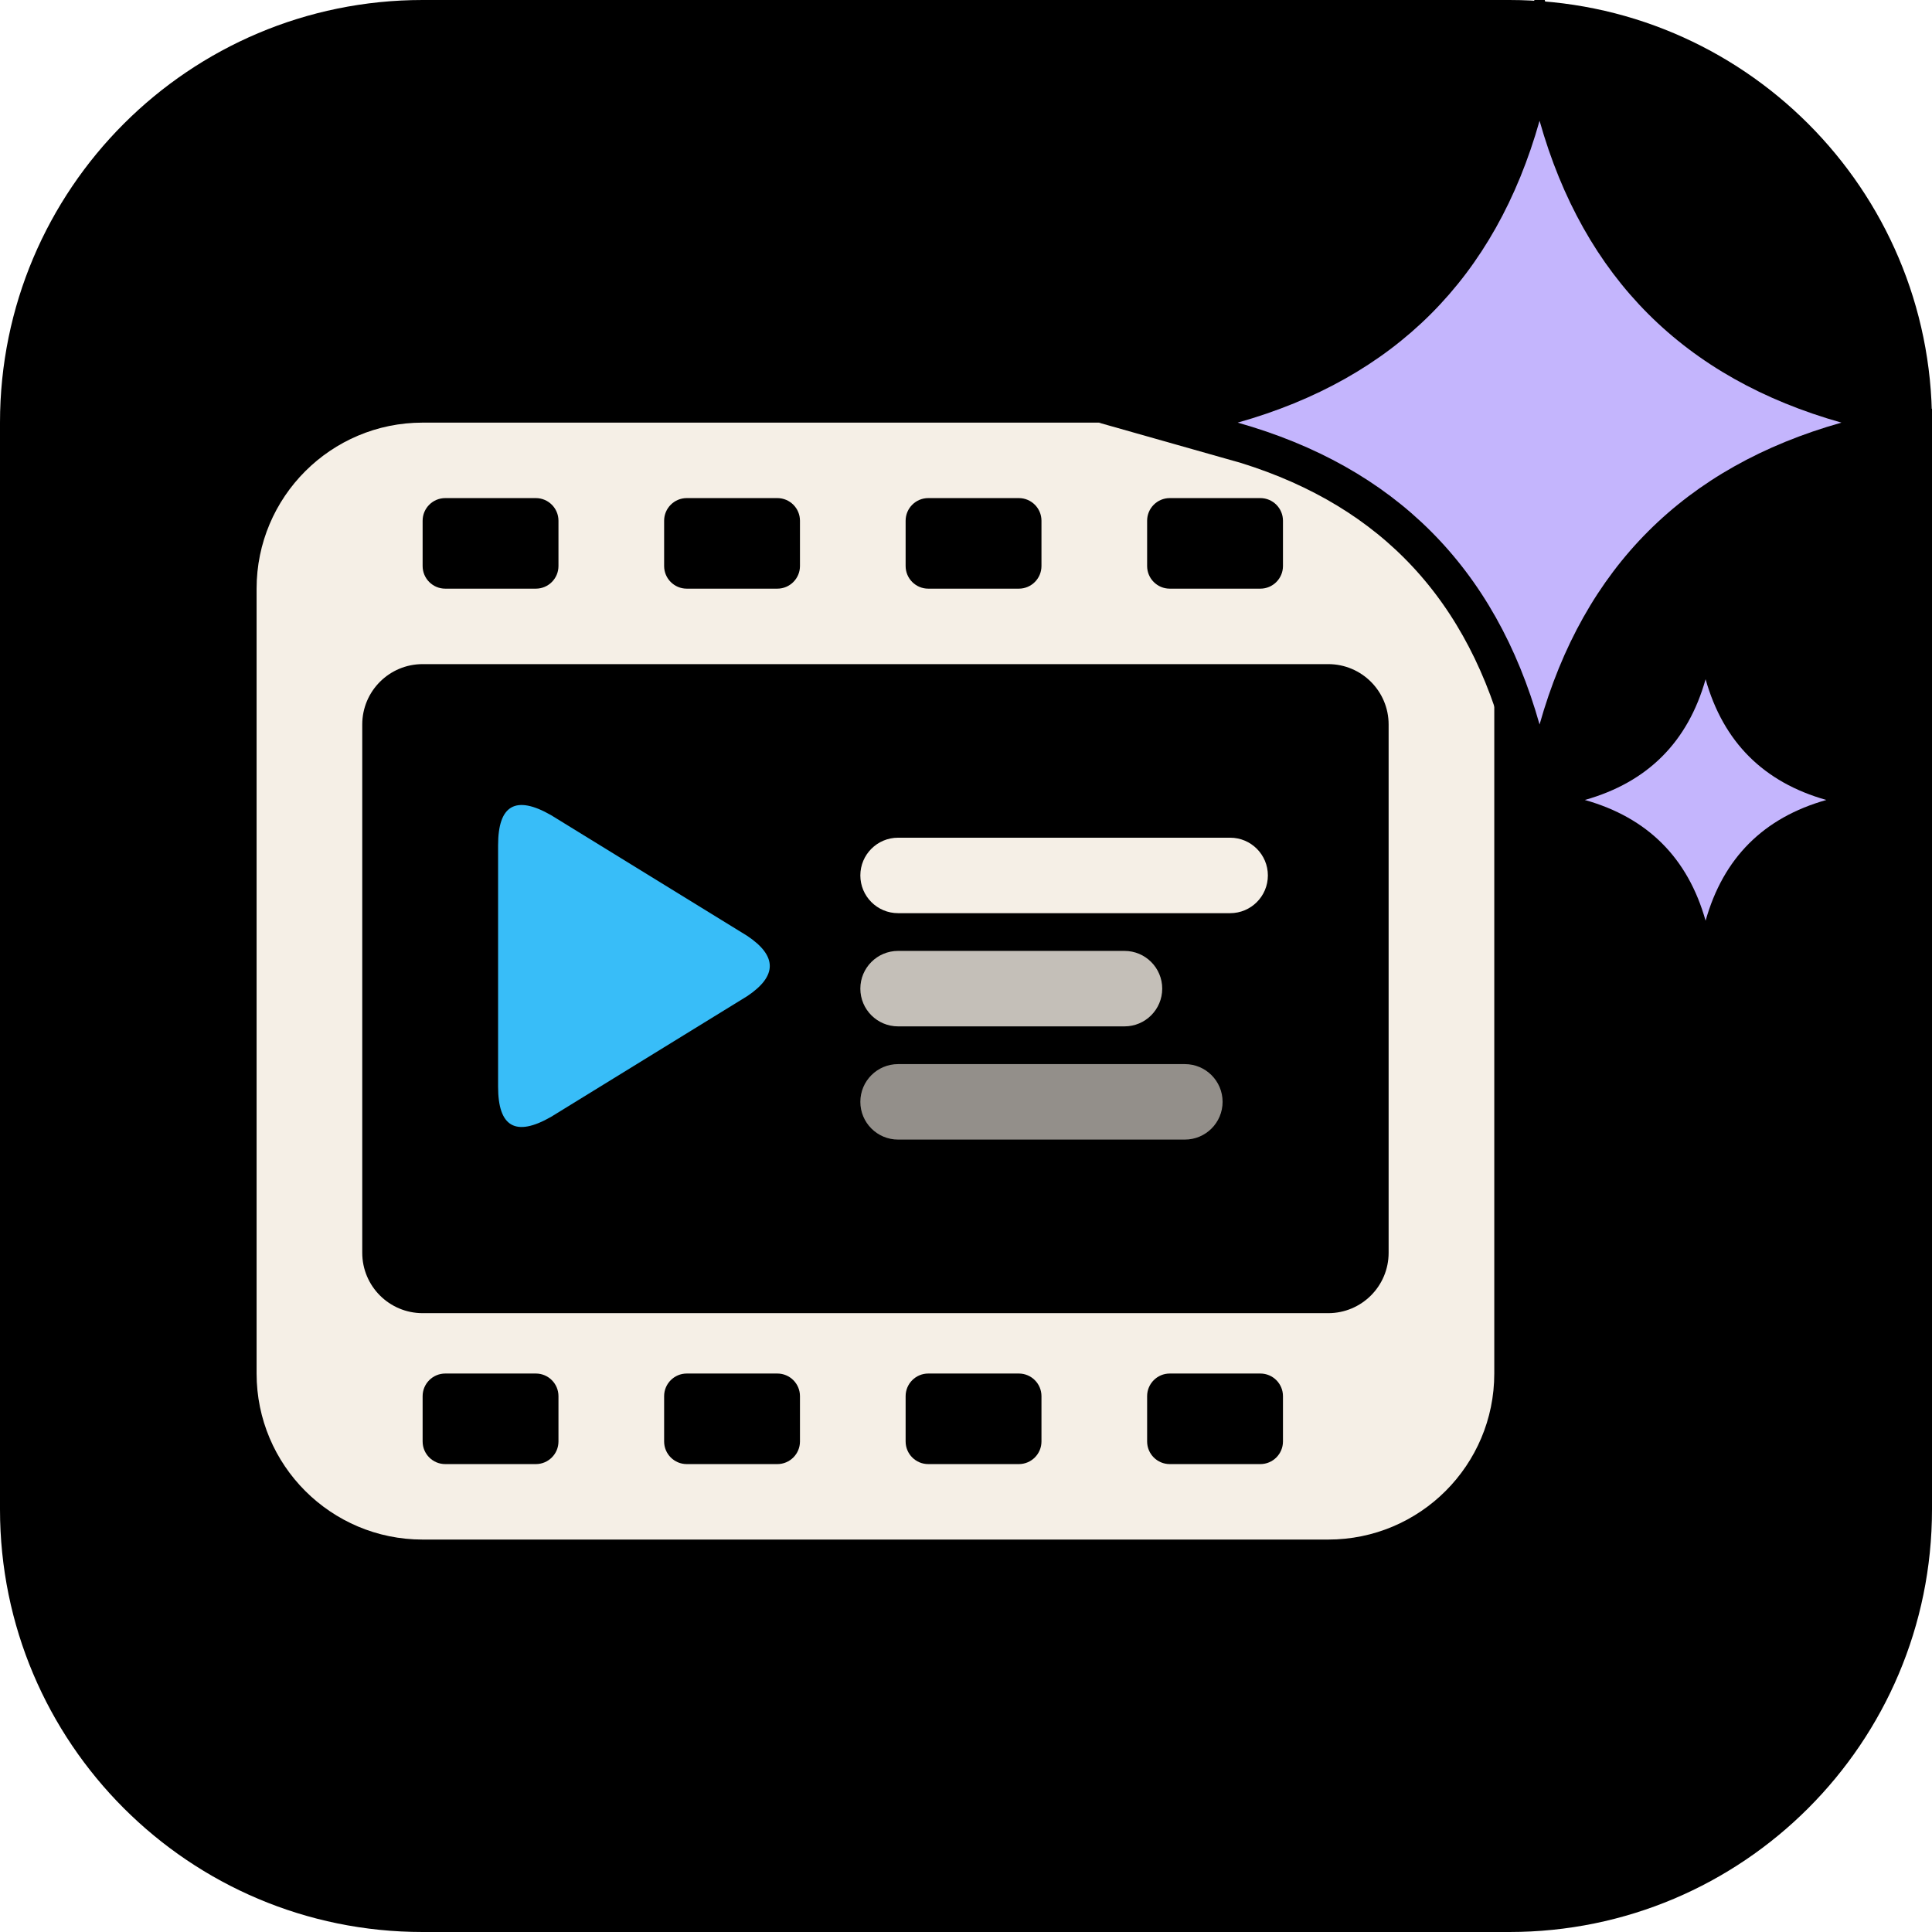
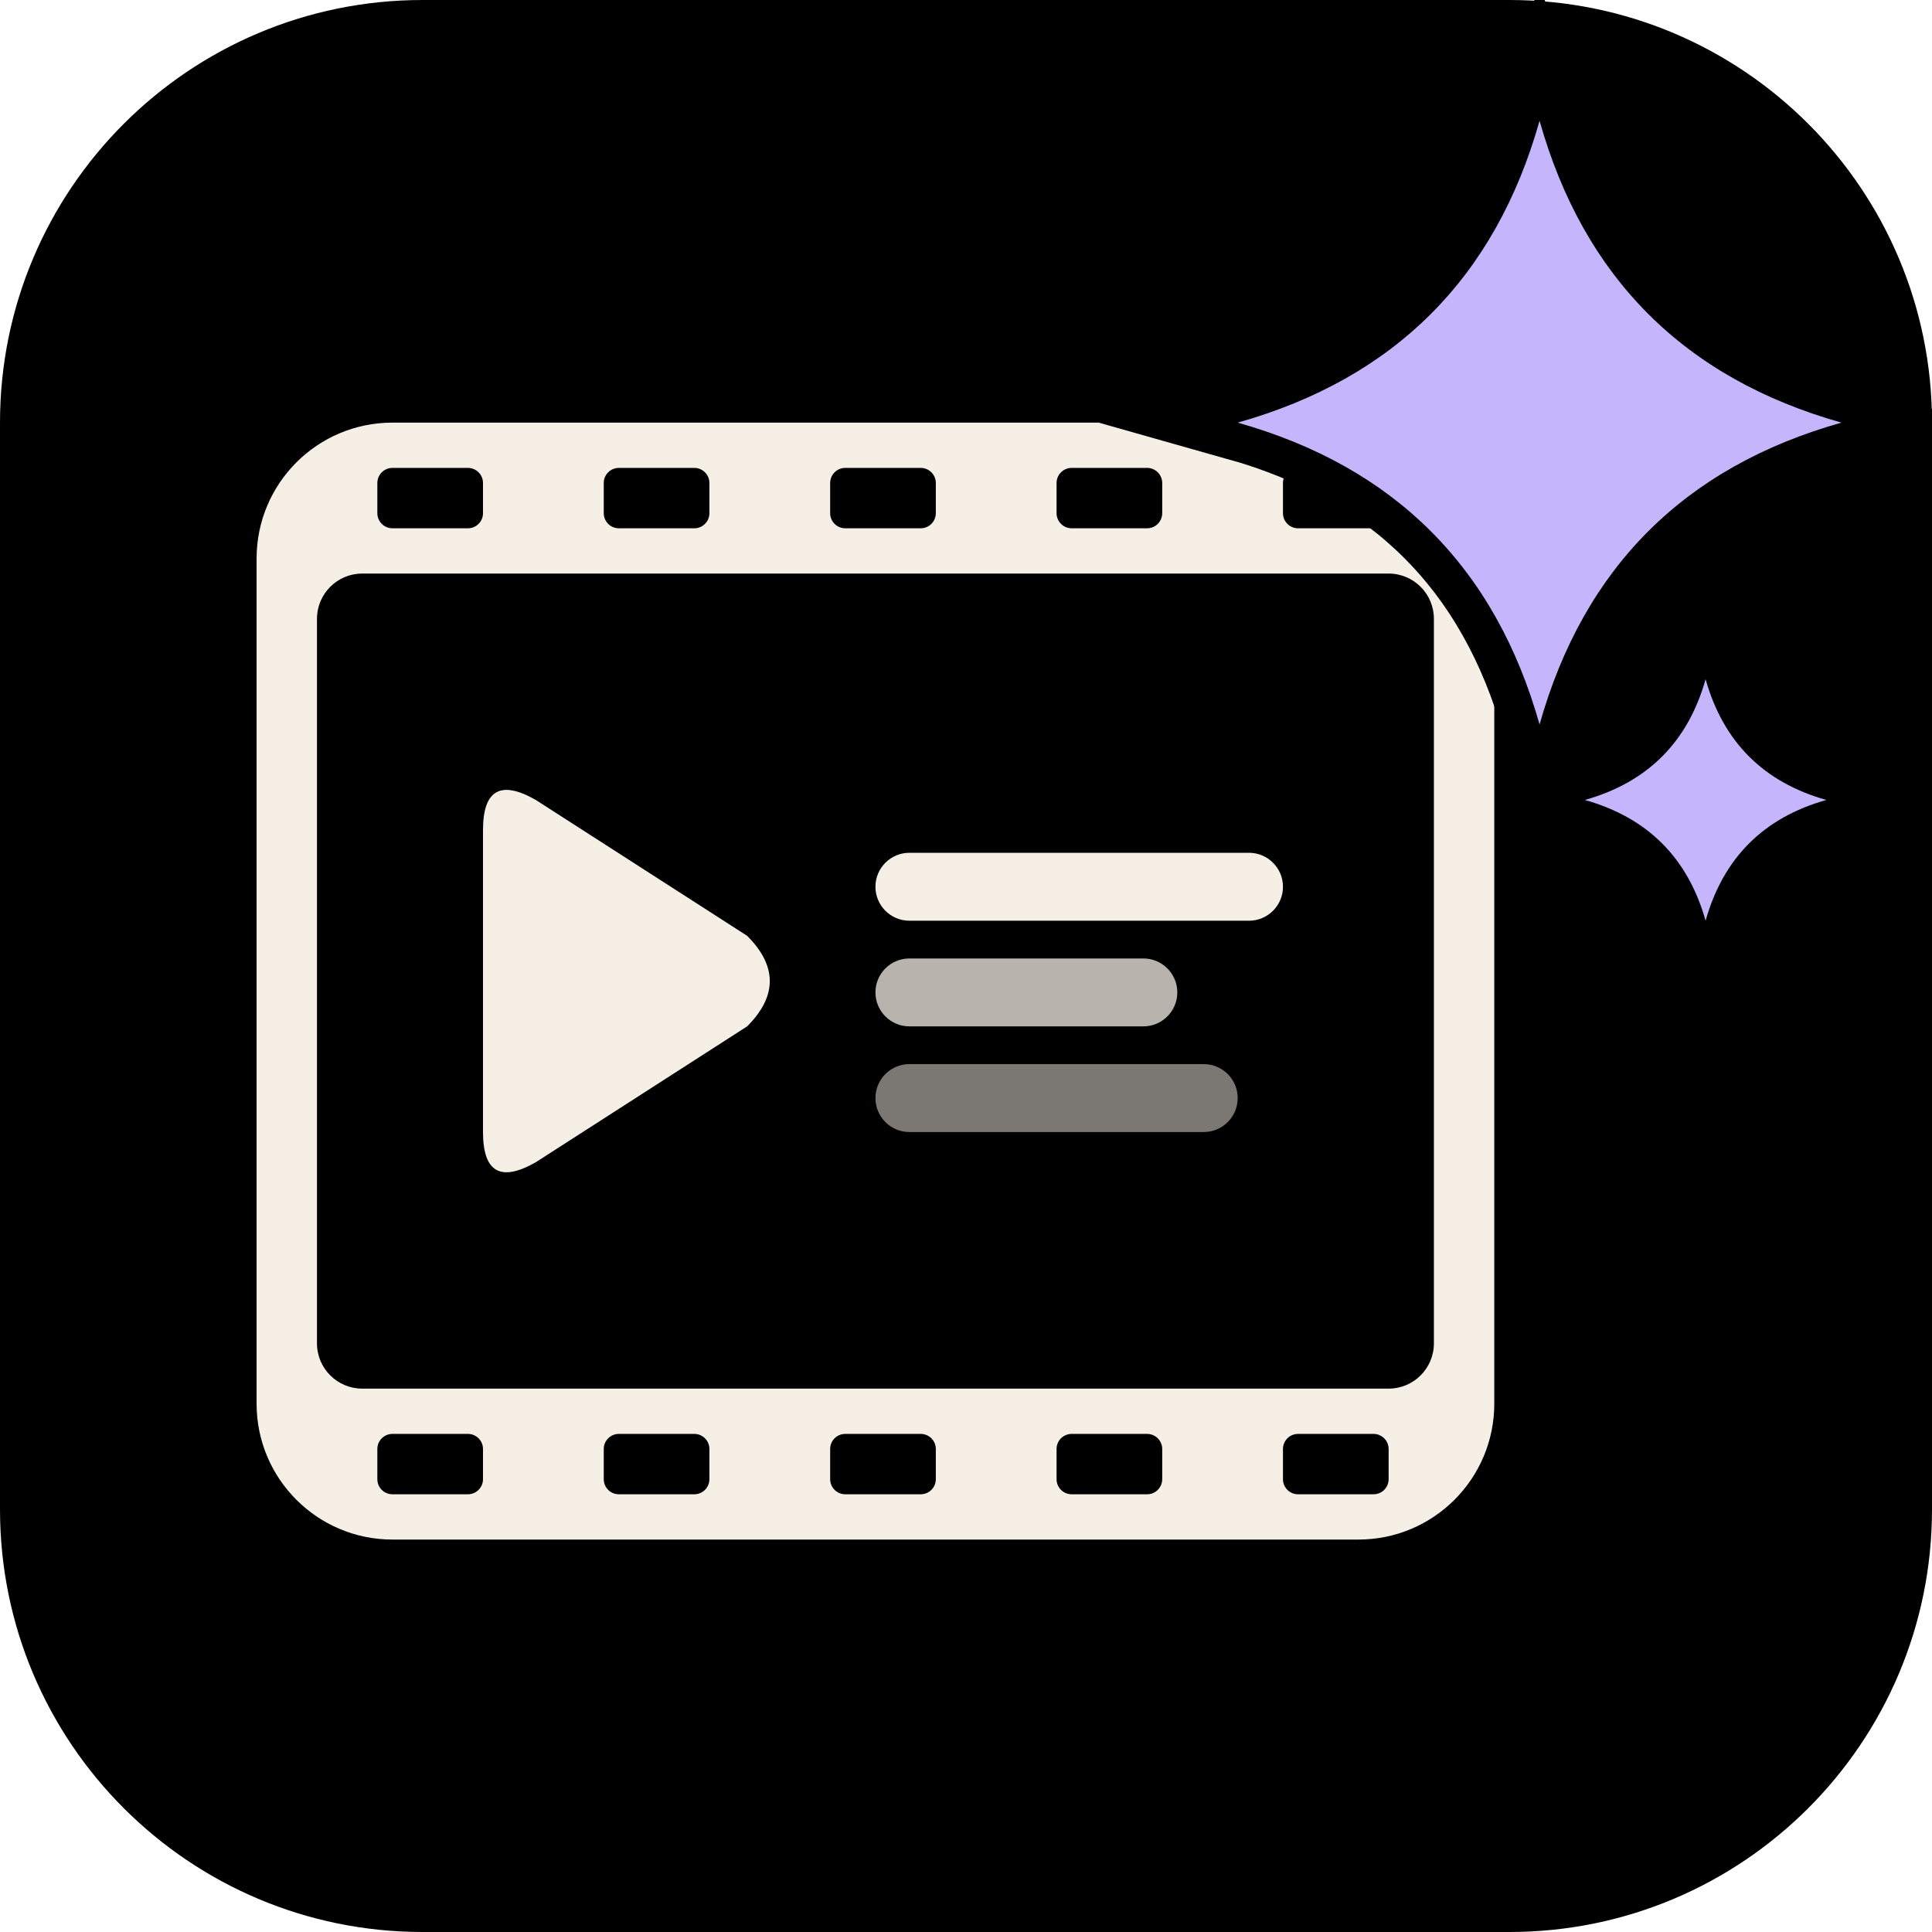
<svg xmlns="http://www.w3.org/2000/svg" viewBox="0 0 256 256">
  <rect width="256" height="256" rx="56" fill="#000" />
-   <rect x="34" y="56" width="164" height="148" rx="22" fill="#F5EFE6" />
-   <rect x="56" y="66" width="18" height="12" rx="3" fill="#000" />
-   <rect x="88" y="66" width="18" height="12" rx="3" fill="#000" />
-   <rect x="120" y="66" width="18" height="12" rx="3" fill="#000" />
-   <rect x="152" y="66" width="18" height="12" rx="3" fill="#000" />
-   <rect x="56" y="182" width="18" height="12" rx="3" fill="#000" />
-   <rect x="88" y="182" width="18" height="12" rx="3" fill="#000" />
-   <rect x="120" y="182" width="18" height="12" rx="3" fill="#000" />
-   <rect x="152" y="182" width="18" height="12" rx="3" fill="#000" />
-   <rect x="48" y="88" width="136" height="86" rx="8" fill="#000" />
-   <path d="M66 112 Q66 104 73 108 L99 124 Q105 128 99 132 L73 148 Q66 152 66 144 Z" fill="#38BDF8" />
-   <rect x="114" y="111" width="54" height="10" rx="5" fill="#F5EFE6" />
-   <rect x="114" y="126" width="40" height="10" rx="5" fill="#F5EFE6" opacity=".8" />
-   <rect x="114" y="141" width="48" height="10" rx="5" fill="#F5EFE6" opacity=".6" />
+   <rect x="34" y="56" width="164" height="148" rx="18" fill="#F5EFE6" />
+   <rect x="50" y="62" width="14" height="8" rx="2" fill="#000" />
+   <rect x="80" y="62" width="14" height="8" rx="2" fill="#000" />
+   <rect x="110" y="62" width="14" height="8" rx="2" fill="#000" />
+   <rect x="140" y="62" width="14" height="8" rx="2" fill="#000" />
+   <rect x="170" y="62" width="14" height="8" rx="2" fill="#000" />
+   <rect x="50" y="190" width="14" height="8" rx="2" fill="#000" />
+   <rect x="80" y="190" width="14" height="8" rx="2" fill="#000" />
+   <rect x="110" y="190" width="14" height="8" rx="2" fill="#000" />
+   <rect x="140" y="190" width="14" height="8" rx="2" fill="#000" />
+   <rect x="170" y="190" width="14" height="8" rx="2" fill="#000" />
+   <rect x="42" y="76" width="148" height="108" rx="6" fill="#000" />
+   <path d="M64 110 Q64 102 71 106 L99 124 Q105 130 99 136 L71 154 Q64 158 64 150 Z" fill="#F5EFE6" />
+   <rect x="116" y="113" width="54" height="9" rx="4.5" fill="#F5EFE6" />
+   <rect x="116" y="127" width="40" height="9" rx="4.5" fill="#F5EFE6" opacity=".75" />
+   <rect x="116" y="141" width="48" height="9" rx="4.5" fill="#F5EFE6" opacity=".5" />
  <path d="M204 16 Q212.8 47.2 244 56 Q212.8 64.8 204 96 Q195.2 64.8 164 56 Q195.2 47.2 204 16 Z" fill="#C4B5FD" stroke="#000" stroke-width="10" paint-order="stroke" />
  <path d="M226 90 Q229.52 102.48 242 106 Q229.52 109.52 226 122 Q222.48 109.52 210 106 Q222.48 102.48 226 90 Z" fill="#C4B5FD" stroke="#000" stroke-width="6" paint-order="stroke" />
</svg>
